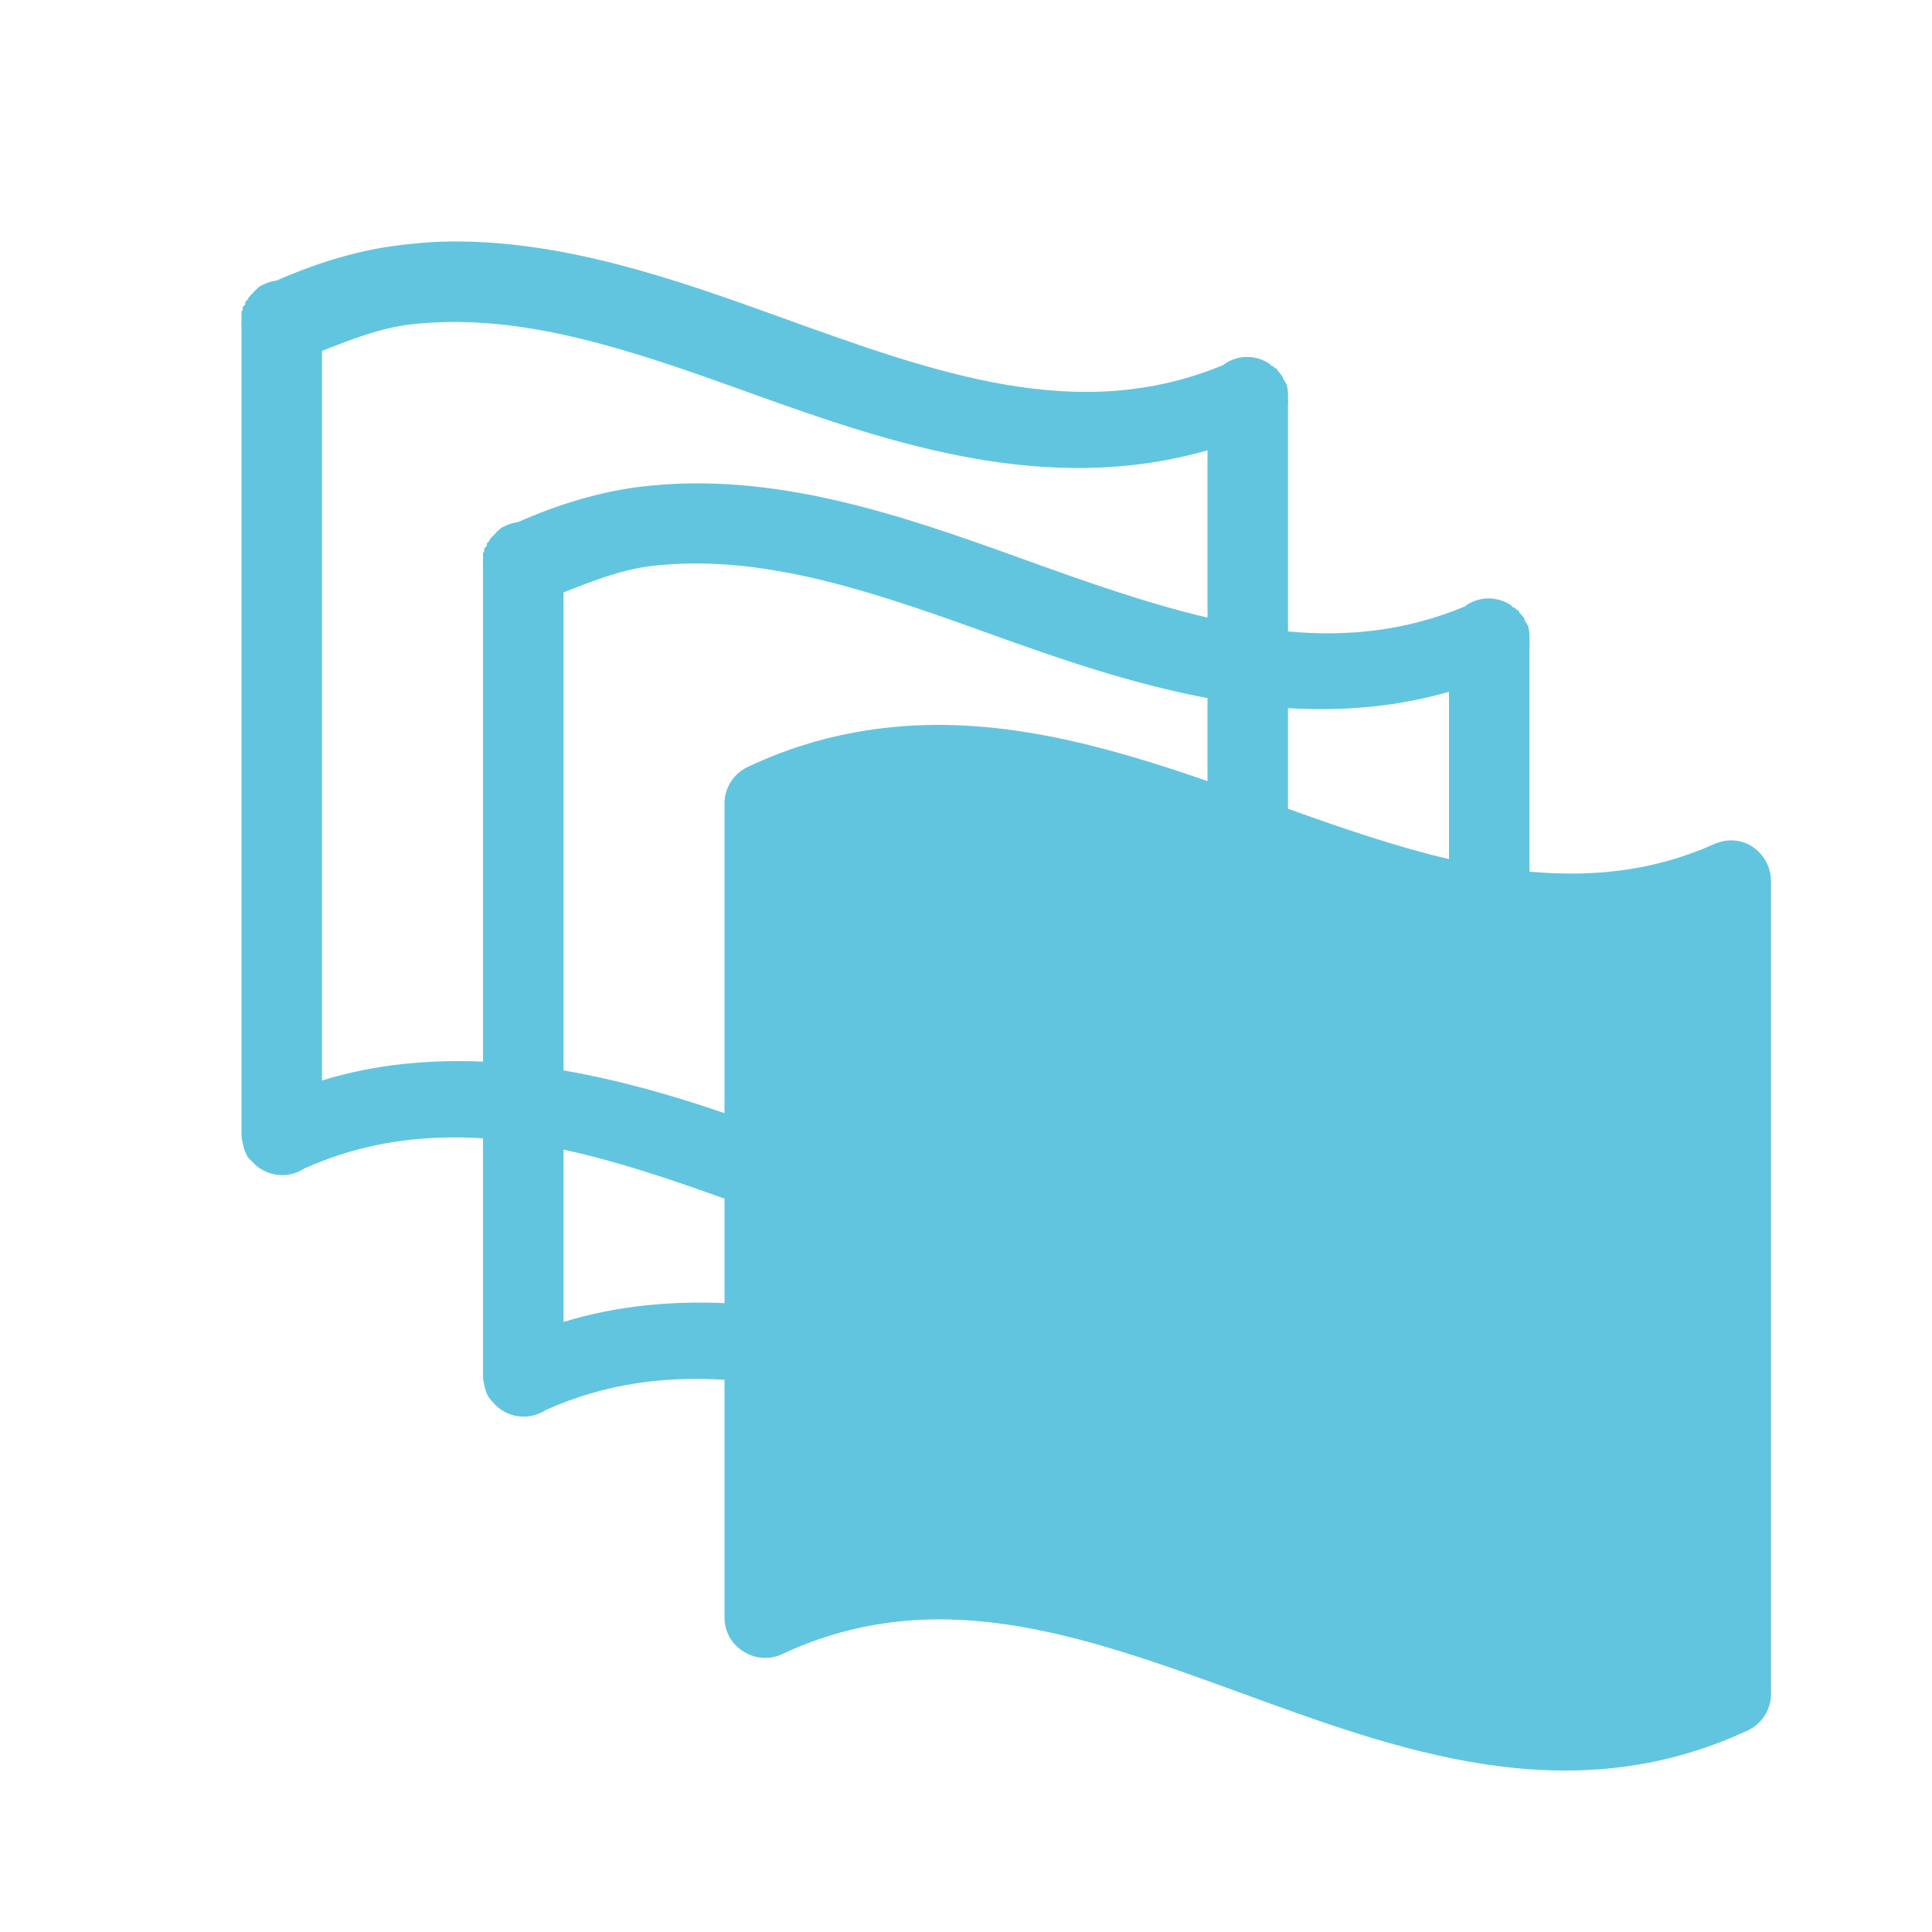
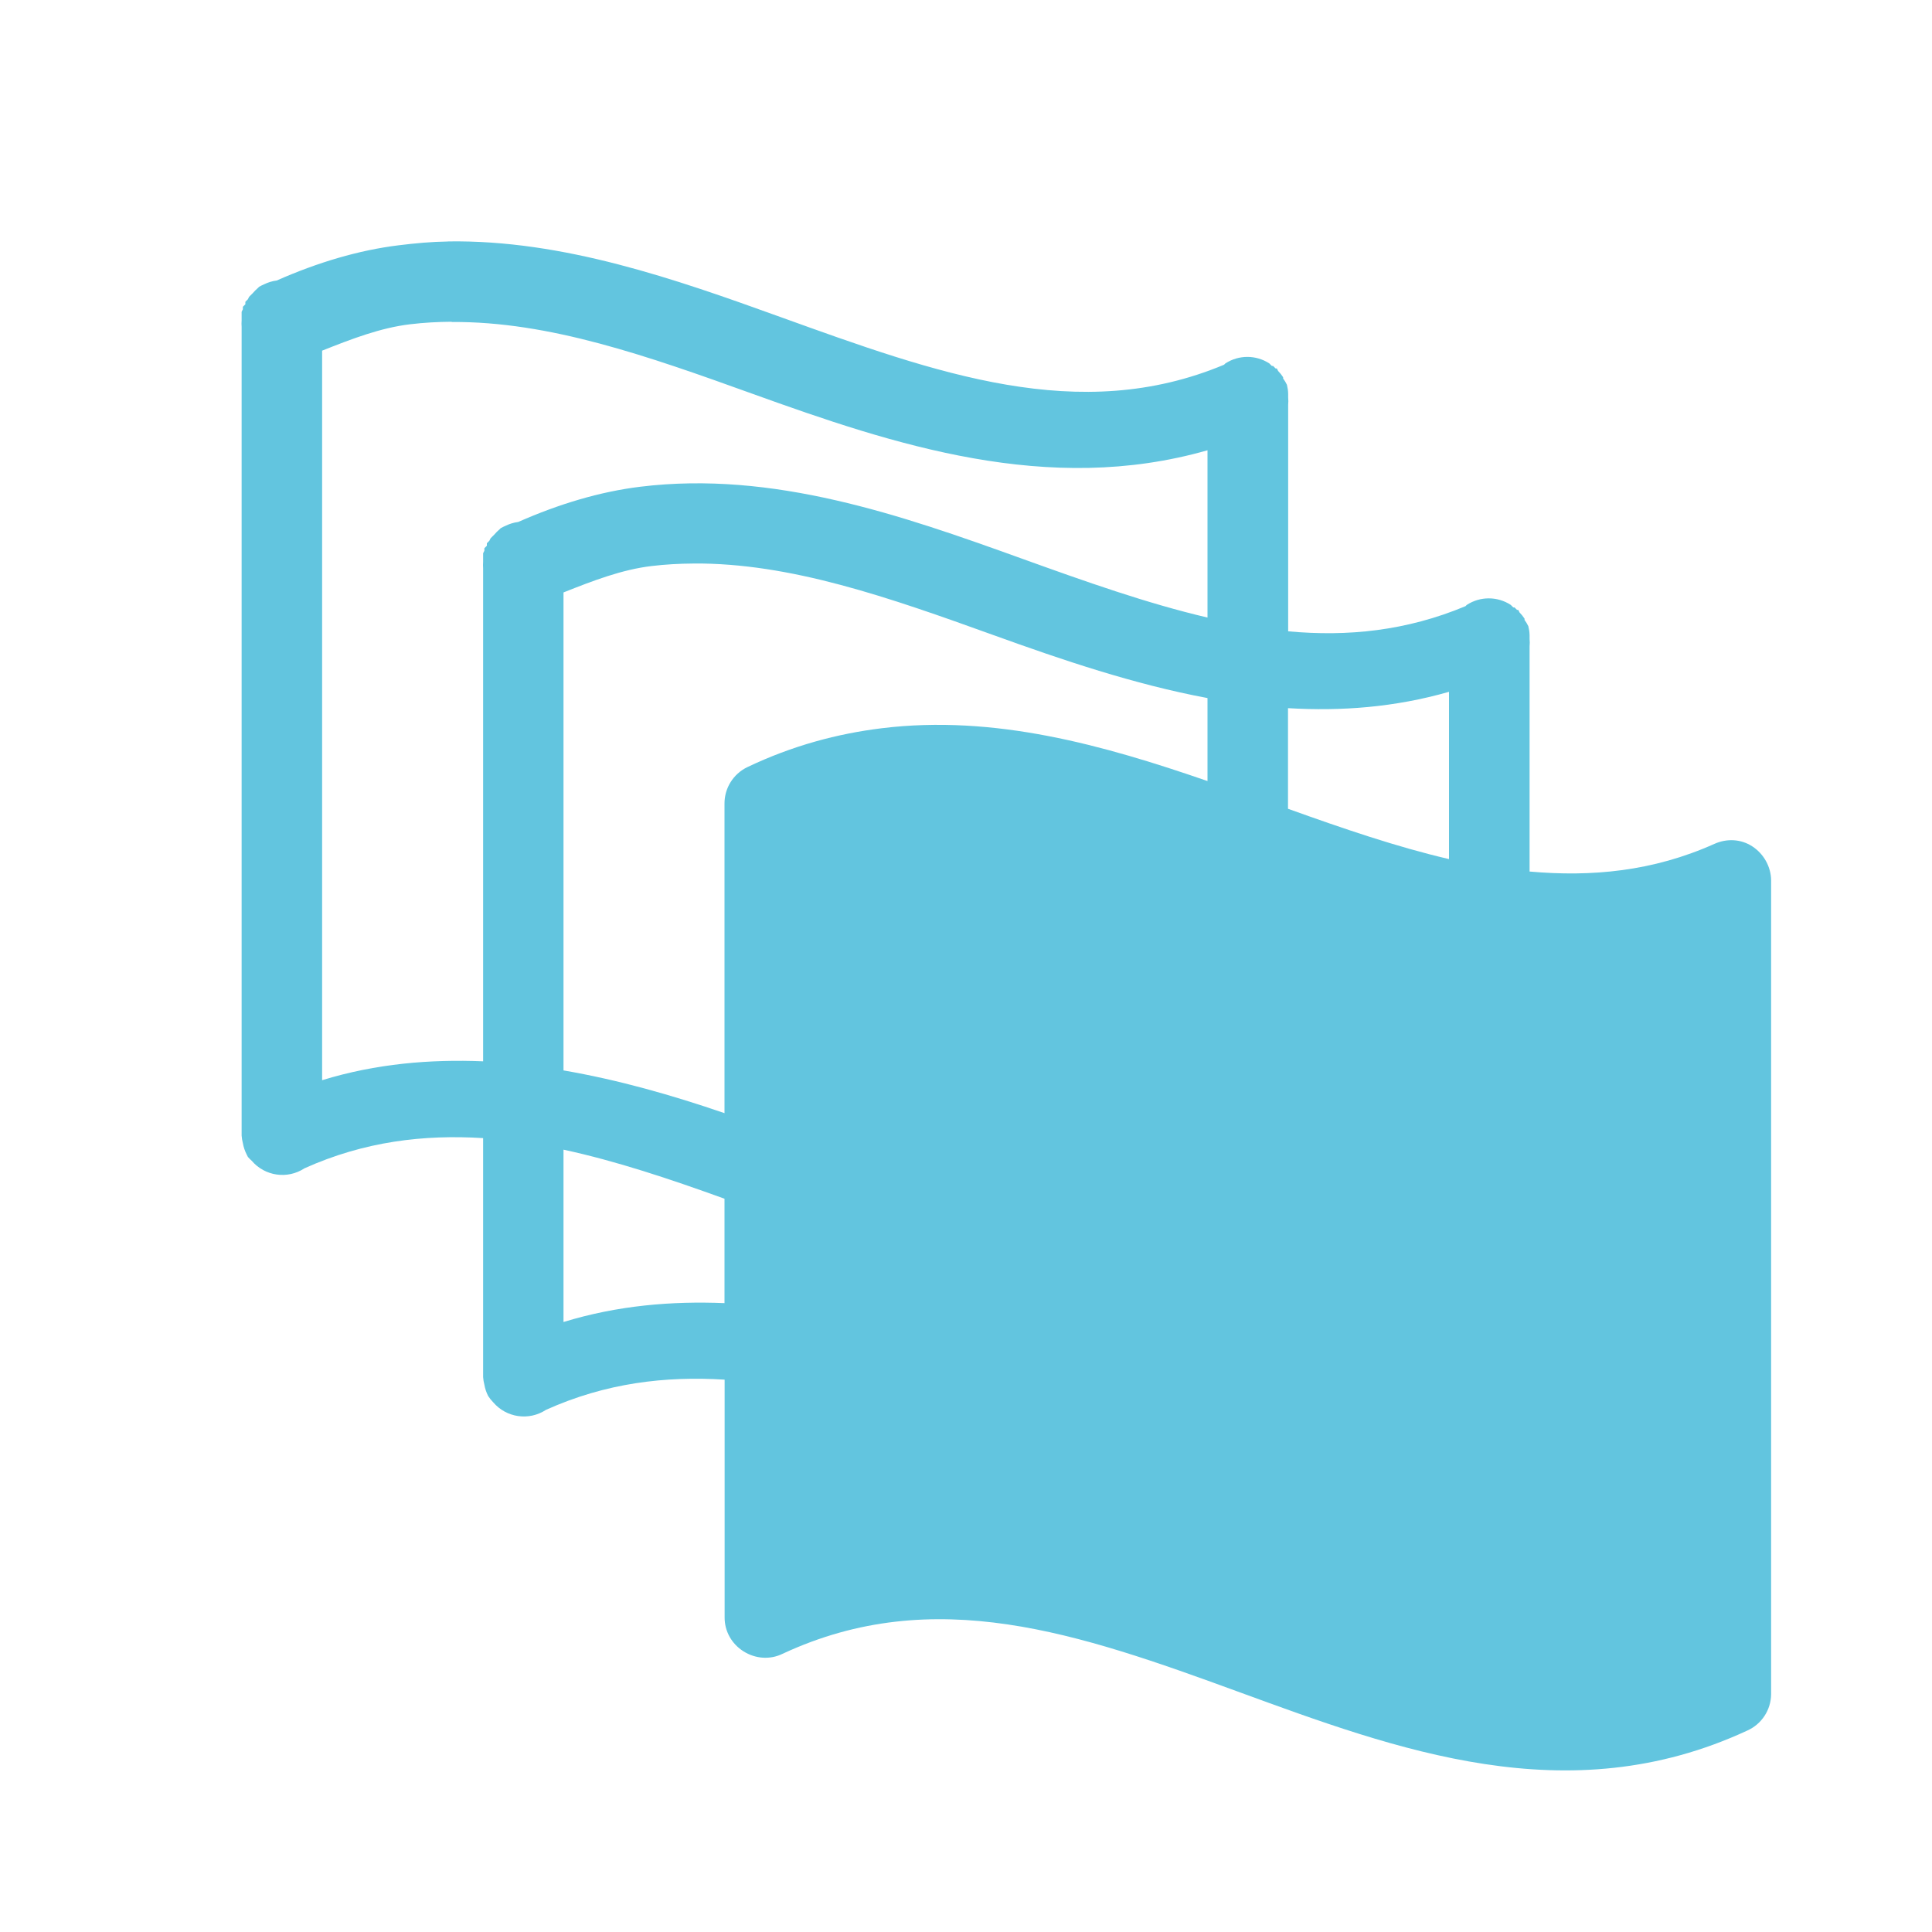
- <svg xmlns="http://www.w3.org/2000/svg" width="48" height="48">
-  id="defs2385" /&gt;
-  <g>
-     <path d="M 11.125,6 C 10.716,6.006 10.319,6.043 9.906,6.094 C 8.909,6.216 7.891,6.521 6.875,6.969 C 6.766,6.983 6.661,7.014 6.562,7.062 C 6.519,7.08 6.478,7.101 6.438,7.125 C 6.427,7.135 6.416,7.146 6.406,7.156 C 6.361,7.194 6.319,7.236 6.281,7.281 C 6.271,7.291 6.26,7.302 6.25,7.312 C 6.239,7.323 6.229,7.333 6.219,7.344 C 6.208,7.354 6.198,7.364 6.188,7.375 C 6.176,7.395 6.166,7.416 6.156,7.438 C 6.146,7.448 6.135,7.458 6.125,7.469 C 6.114,7.479 6.104,7.489 6.094,7.5 C 6.093,7.521 6.093,7.542 6.094,7.562 C 6.083,7.573 6.073,7.583 6.062,7.594 C 6.052,7.604 6.041,7.614 6.031,7.625 C 6.031,7.646 6.031,7.667 6.031,7.688 C 6.02,7.708 6.01,7.729 6,7.75 C 5.999,7.771 5.999,7.792 6,7.812 C 6,7.823 6,7.833 6,7.844 C 5.999,7.865 5.999,7.885 6,7.906 C 6,7.917 6,7.927 6,7.938 C 6,7.948 6,7.958 6,7.969 C 5.996,8.021 5.996,8.073 6,8.125 L 6,28 C 5.999,28.031 5.999,28.063 6,28.094 L 6,28.188 C 6,28.198 6,28.208 6,28.219 C 6.004,28.282 6.015,28.345 6.031,28.406 C 6.048,28.504 6.08,28.599 6.125,28.688 C 6.135,28.709 6.145,28.73 6.156,28.75 C 6.185,28.783 6.217,28.815 6.25,28.844 C 6.577,29.229 7.14,29.309 7.562,29.031 C 9.055,28.361 10.527,28.191 12,28.281 L 12,34 C 11.999,34.031 11.999,34.063 12,34.094 L 12,34.188 C 12,34.198 12,34.208 12,34.219 C 12.004,34.282 12.015,34.345 12.031,34.406 C 12.048,34.504 12.08,34.599 12.125,34.688 C 12.161,34.744 12.203,34.796 12.25,34.844 C 12.577,35.229 13.14,35.309 13.562,35.031 C 15.055,34.361 16.527,34.191 18,34.281 L 18,40.188 C 17.998,40.533 18.176,40.847 18.469,41.031 C 18.761,41.216 19.126,41.245 19.438,41.094 C 23.211,39.333 26.809,40.593 30.75,42.031 C 34.691,43.469 38.946,45.07 43.406,43 C 43.765,42.841 43.997,42.486 44,42.094 L 44,21.875 C 43.997,21.538 43.815,21.214 43.531,21.031 C 43.248,20.849 42.902,20.832 42.594,20.969 C 41.064,21.654 39.537,21.794 38,21.656 L 38,16.062 C 38.006,16 38.006,15.937 38,15.875 C 38.001,15.844 38.001,15.812 38,15.781 C 37.998,15.707 37.987,15.634 37.969,15.562 C 37.942,15.508 37.911,15.455 37.875,15.406 C 37.875,15.396 37.875,15.385 37.875,15.375 C 37.839,15.319 37.797,15.267 37.75,15.219 C 37.74,15.198 37.73,15.177 37.719,15.156 C 37.708,15.156 37.698,15.156 37.688,15.156 C 37.668,15.135 37.647,15.114 37.625,15.094 C 37.615,15.094 37.604,15.094 37.594,15.094 C 37.574,15.072 37.553,15.051 37.531,15.031 C 37.199,14.814 36.77,14.814 36.438,15.031 C 36.427,15.041 36.416,15.052 36.406,15.062 C 34.935,15.678 33.48,15.823 32,15.688 L 32,10.062 C 32.006,10 32.006,9.937 32,9.875 C 32.001,9.844 32.001,9.812 32,9.781 C 31.998,9.707 31.987,9.634 31.969,9.562 C 31.942,9.508 31.911,9.455 31.875,9.406 C 31.875,9.396 31.875,9.385 31.875,9.375 C 31.839,9.319 31.797,9.267 31.75,9.219 C 31.74,9.198 31.73,9.177 31.719,9.156 C 31.708,9.156 31.698,9.156 31.688,9.156 C 31.668,9.135 31.647,9.114 31.625,9.094 C 31.615,9.094 31.604,9.094 31.594,9.094 C 31.574,9.072 31.553,9.051 31.531,9.031 C 31.199,8.814 30.77,8.814 30.438,9.031 C 30.427,9.041 30.416,9.052 30.406,9.062 C 26.809,10.567 23.271,9.28 19.375,7.875 C 16.773,6.937 13.988,5.956 11.125,6 z M 11.219,8 C 13.639,7.981 16.093,8.846 18.688,9.781 C 22.221,11.056 26.04,12.321 30,11.188 L 30,15.344 C 28.497,14.992 26.969,14.45 25.375,13.875 C 22.402,12.803 19.207,11.688 15.906,12.094 C 14.909,12.216 13.891,12.521 12.875,12.969 C 12.766,12.983 12.661,13.014 12.562,13.062 C 12.519,13.08 12.478,13.101 12.438,13.125 C 12.427,13.135 12.416,13.146 12.406,13.156 C 12.361,13.194 12.319,13.236 12.281,13.281 C 12.271,13.291 12.26,13.302 12.25,13.312 C 12.239,13.323 12.229,13.333 12.219,13.344 C 12.208,13.354 12.198,13.364 12.188,13.375 C 12.176,13.395 12.166,13.416 12.156,13.438 C 12.146,13.448 12.135,13.458 12.125,13.469 C 12.114,13.479 12.104,13.489 12.094,13.5 C 12.093,13.521 12.093,13.542 12.094,13.562 C 12.083,13.573 12.073,13.583 12.062,13.594 C 12.052,13.604 12.041,13.614 12.031,13.625 C 12.031,13.646 12.031,13.667 12.031,13.688 C 12.02,13.708 12.01,13.729 12,13.75 C 11.999,13.771 11.999,13.792 12,13.812 C 12,13.823 12,13.833 12,13.844 C 11.999,13.865 11.999,13.885 12,13.906 C 12,13.917 12,13.927 12,13.938 C 12,13.948 12,13.958 12,13.969 C 11.996,14.021 11.996,14.073 12,14.125 L 12,26.375 C 10.691,26.322 9.35,26.43 8,26.844 L 8,8.719 C 8.736,8.426 9.455,8.15 10.188,8.062 C 10.532,8.021 10.873,8.003 11.219,8 z M 17.219,14 C 19.639,13.981 22.093,14.846 24.688,15.781 C 26.396,16.397 28.175,17.002 30,17.344 L 30,19.406 C 27.42,18.515 24.71,17.749 21.906,18.094 C 20.806,18.229 19.685,18.526 18.562,19.062 C 18.216,19.231 17.997,19.584 18,19.969 L 18,27.656 C 16.7,27.211 15.375,26.832 14,26.594 L 14,14.719 C 14.736,14.426 15.455,14.15 16.188,14.062 C 16.532,14.021 16.873,14.003 17.219,14 z M 36,17.188 L 36,21.344 C 34.696,21.04 33.37,20.584 32,20.094 L 32,17.594 C 33.317,17.672 34.644,17.575 36,17.188 z M 14,28.562 C 15.307,28.844 16.64,29.29 18,29.781 L 18,32.375 C 16.691,32.322 15.35,32.43 14,32.844 L 14,28.562 z" fill="#62c5df" />
-   </g>
+ <svg xmlns="http://www.w3.org/2000/svg" width="48" height="48" version="1.1">id="defs2385" /&gt;
+  <path d="m11.125 6c-0.409 0.006-0.806 0.043-1.219 0.094-0.997 0.122-2.015 0.427-3.031 0.875-0.109 0.014-0.214 0.046-0.312 0.094-0.043 0.018-0.085 0.039-0.125 0.062-0.011 0.01-0.021 0.021-0.031 0.031-0.045 0.038-0.087 0.08-0.125 0.125-0.011 0.01-0.021 0.021-0.031 0.031-0.011 0.01-0.021 0.021-0.031 0.031-0.011 0.01-0.021 0.021-0.031 0.031-0.011 0.02-0.022 0.041-0.031 0.062-0.011 0.01-0.021 0.021-0.031 0.031-0.011 0.01-0.021 0.021-0.031 0.031-6.511e-4 0.021-6.511e-4 0.042 0 0.062-0.011 0.01-0.021 0.021-0.031 0.031-0.011 0.01-0.021 0.021-0.031 0.031-6.511e-4 0.021-6.511e-4 0.042 0 0.062-0.011 0.02-0.022 0.041-0.031 0.062-6.511e-4 0.021-6.511e-4 0.042 0 0.062-1.628e-4 0.01-1.628e-4 0.021 0 0.031-6.511e-4 0.021-6.511e-4 0.042 0 0.062-1.628e-4 0.01-1.628e-4 0.021 0 0.031-1.628e-4 0.01-1.628e-4 0.021 0 0.031-0.004 0.052-0.004 0.104 0 0.156v19.875c-0.001 0.031-0.001 0.063 0 0.094v0.094c-1.628e-4 0.01-1.628e-4 0.021 0 0.031 0.004 0.063 0.015 0.126 0.031 0.188 0.017 0.098 0.049 0.193 0.094 0.281 0.01 0.021 0.02 0.042 0.031 0.062 0.029 0.033 0.06 0.065 0.094 0.094 0.327 0.385 0.89 0.466 1.312 0.188 1.493-0.671 2.965-0.841 4.438-0.75v5.719c-0.001 0.031-0.001 0.063 0 0.094v0.094c-1.63e-4 0.01-1.63e-4 0.021 0 0.031 0.004 0.063 0.015 0.126 0.031 0.188 0.017 0.098 0.049 0.193 0.094 0.281 0.036 0.056 0.078 0.108 0.125 0.156 0.327 0.385 0.89 0.466 1.312 0.188 1.493-0.671 2.965-0.841 4.438-0.75v5.906c-0.002 0.346 0.176 0.659 0.469 0.844s0.658 0.214 0.969 0.062c3.773-1.76 7.372-0.501 11.312 0.938s8.196 3.039 12.656 0.969c0.359-0.159 0.591-0.514 0.594-0.906v-20.219c-0.003-0.337-0.185-0.661-0.469-0.844-0.283-0.183-0.629-0.199-0.938-0.062-1.53 0.686-3.056 0.825-4.594 0.688v-5.594c0.006-0.062 0.006-0.125 0-0.188 0.001-0.031 0.001-0.063 0-0.094-0.002-0.074-0.013-0.147-0.031-0.219-0.026-0.055-0.058-0.107-0.094-0.156 1.63e-4 -0.01 1.63e-4 -0.021 0-0.031-0.036-0.056-0.078-0.108-0.125-0.156-0.01-0.021-0.02-0.042-0.031-0.062-0.01-1.63e-4 -0.021-1.63e-4 -0.031 0-0.02-0.022-0.041-0.043-0.062-0.062-0.01-1.63e-4 -0.021-1.63e-4 -0.031 0-0.02-0.022-0.041-0.043-0.062-0.062-0.332-0.217-0.761-0.217-1.094 0-0.011 0.01-0.021 0.021-0.031 0.031-1.471 0.615-2.926 0.761-4.406 0.625v-5.625c0.006-0.062 0.006-0.125 0-0.188 0.001-0.031 0.001-0.063 0-0.094-0.002-0.074-0.013-0.147-0.031-0.219-0.026-0.055-0.058-0.107-0.094-0.156 1.63e-4 -0.01 1.63e-4 -0.021 0-0.031-0.036-0.056-0.078-0.108-0.125-0.156-0.01-0.021-0.02-0.042-0.031-0.062-0.01-1.628e-4 -0.021-1.628e-4 -0.031 0-0.02-0.022-0.041-0.043-0.062-0.062-0.01-1.628e-4 -0.021-1.628e-4 -0.031 0-0.02-0.022-0.041-0.043-0.062-0.062-0.332-0.217-0.761-0.217-1.094 0-0.011 0.01-0.021 0.021-0.031 0.031-3.597 1.505-7.136 0.217-11.031-1.188-2.602-0.938-5.387-1.919-8.25-1.875zm0.094 2c2.421-0.019 4.874 0.846 7.469 1.781 3.534 1.274 7.352 2.539 11.312 1.406v4.156c-1.503-0.352-3.031-0.894-4.625-1.469-2.973-1.072-6.168-2.187-9.469-1.781-0.997 0.122-2.015 0.427-3.031 0.875-0.109 0.014-0.214 0.046-0.312 0.094-0.043 0.018-0.085 0.039-0.125 0.062-0.011 0.01-0.021 0.021-0.031 0.031-0.045 0.038-0.087 0.08-0.125 0.125-0.011 0.01-0.021 0.021-0.031 0.031-0.011 0.01-0.021 0.021-0.031 0.031-0.011 0.01-0.021 0.021-0.031 0.031-0.011 0.02-0.022 0.041-0.031 0.062-0.011 0.01-0.021 0.021-0.031 0.031-0.011 0.01-0.021 0.021-0.031 0.031-6.51e-4 0.021-6.51e-4 0.042 0 0.062-0.011 0.01-0.021 0.021-0.031 0.031-0.011 0.01-0.021 0.021-0.031 0.031-6.51e-4 0.021-6.51e-4 0.042 0 0.062-0.011 0.02-0.022 0.041-0.031 0.062-6.51e-4 0.021-6.51e-4 0.042 0 0.062-1.63e-4 0.01-1.63e-4 0.021 0 0.031-6.51e-4 0.021-6.51e-4 0.042 0 0.062-1.63e-4 0.01-1.63e-4 0.021 0 0.031-1.63e-4 0.01-1.63e-4 0.021 0 0.031-0.004 0.052-0.004 0.104 0 0.156v12.25c-1.309-0.053-2.65 0.055-4 0.469v-18.125c0.736-0.293 1.455-0.569 2.188-0.656 0.345-0.041 0.685-0.06 1.031-0.062zm6 6c2.421-0.019 4.874 0.846 7.469 1.781 1.708 0.616 3.487 1.221 5.312 1.562v2.062c-2.58-0.891-5.29-1.657-8.094-1.312-1.1 0.135-2.221 0.432-3.344 0.969-0.346 0.169-0.565 0.521-0.562 0.906v7.688c-1.3-0.446-2.625-0.825-4-1.062v-11.875c0.736-0.293 1.455-0.569 2.188-0.656 0.345-0.041 0.685-0.06 1.031-0.062zm18.781 3.188v4.156c-1.304-0.304-2.63-0.759-4-1.25v-2.5c1.317 0.078 2.644-0.018 4-0.406zm-22 11.375c1.307 0.282 2.64 0.727 4 1.219v2.594c-1.309-0.053-2.65 0.055-4 0.469v-4.281z" fill="#62c5df" />
</svg>
